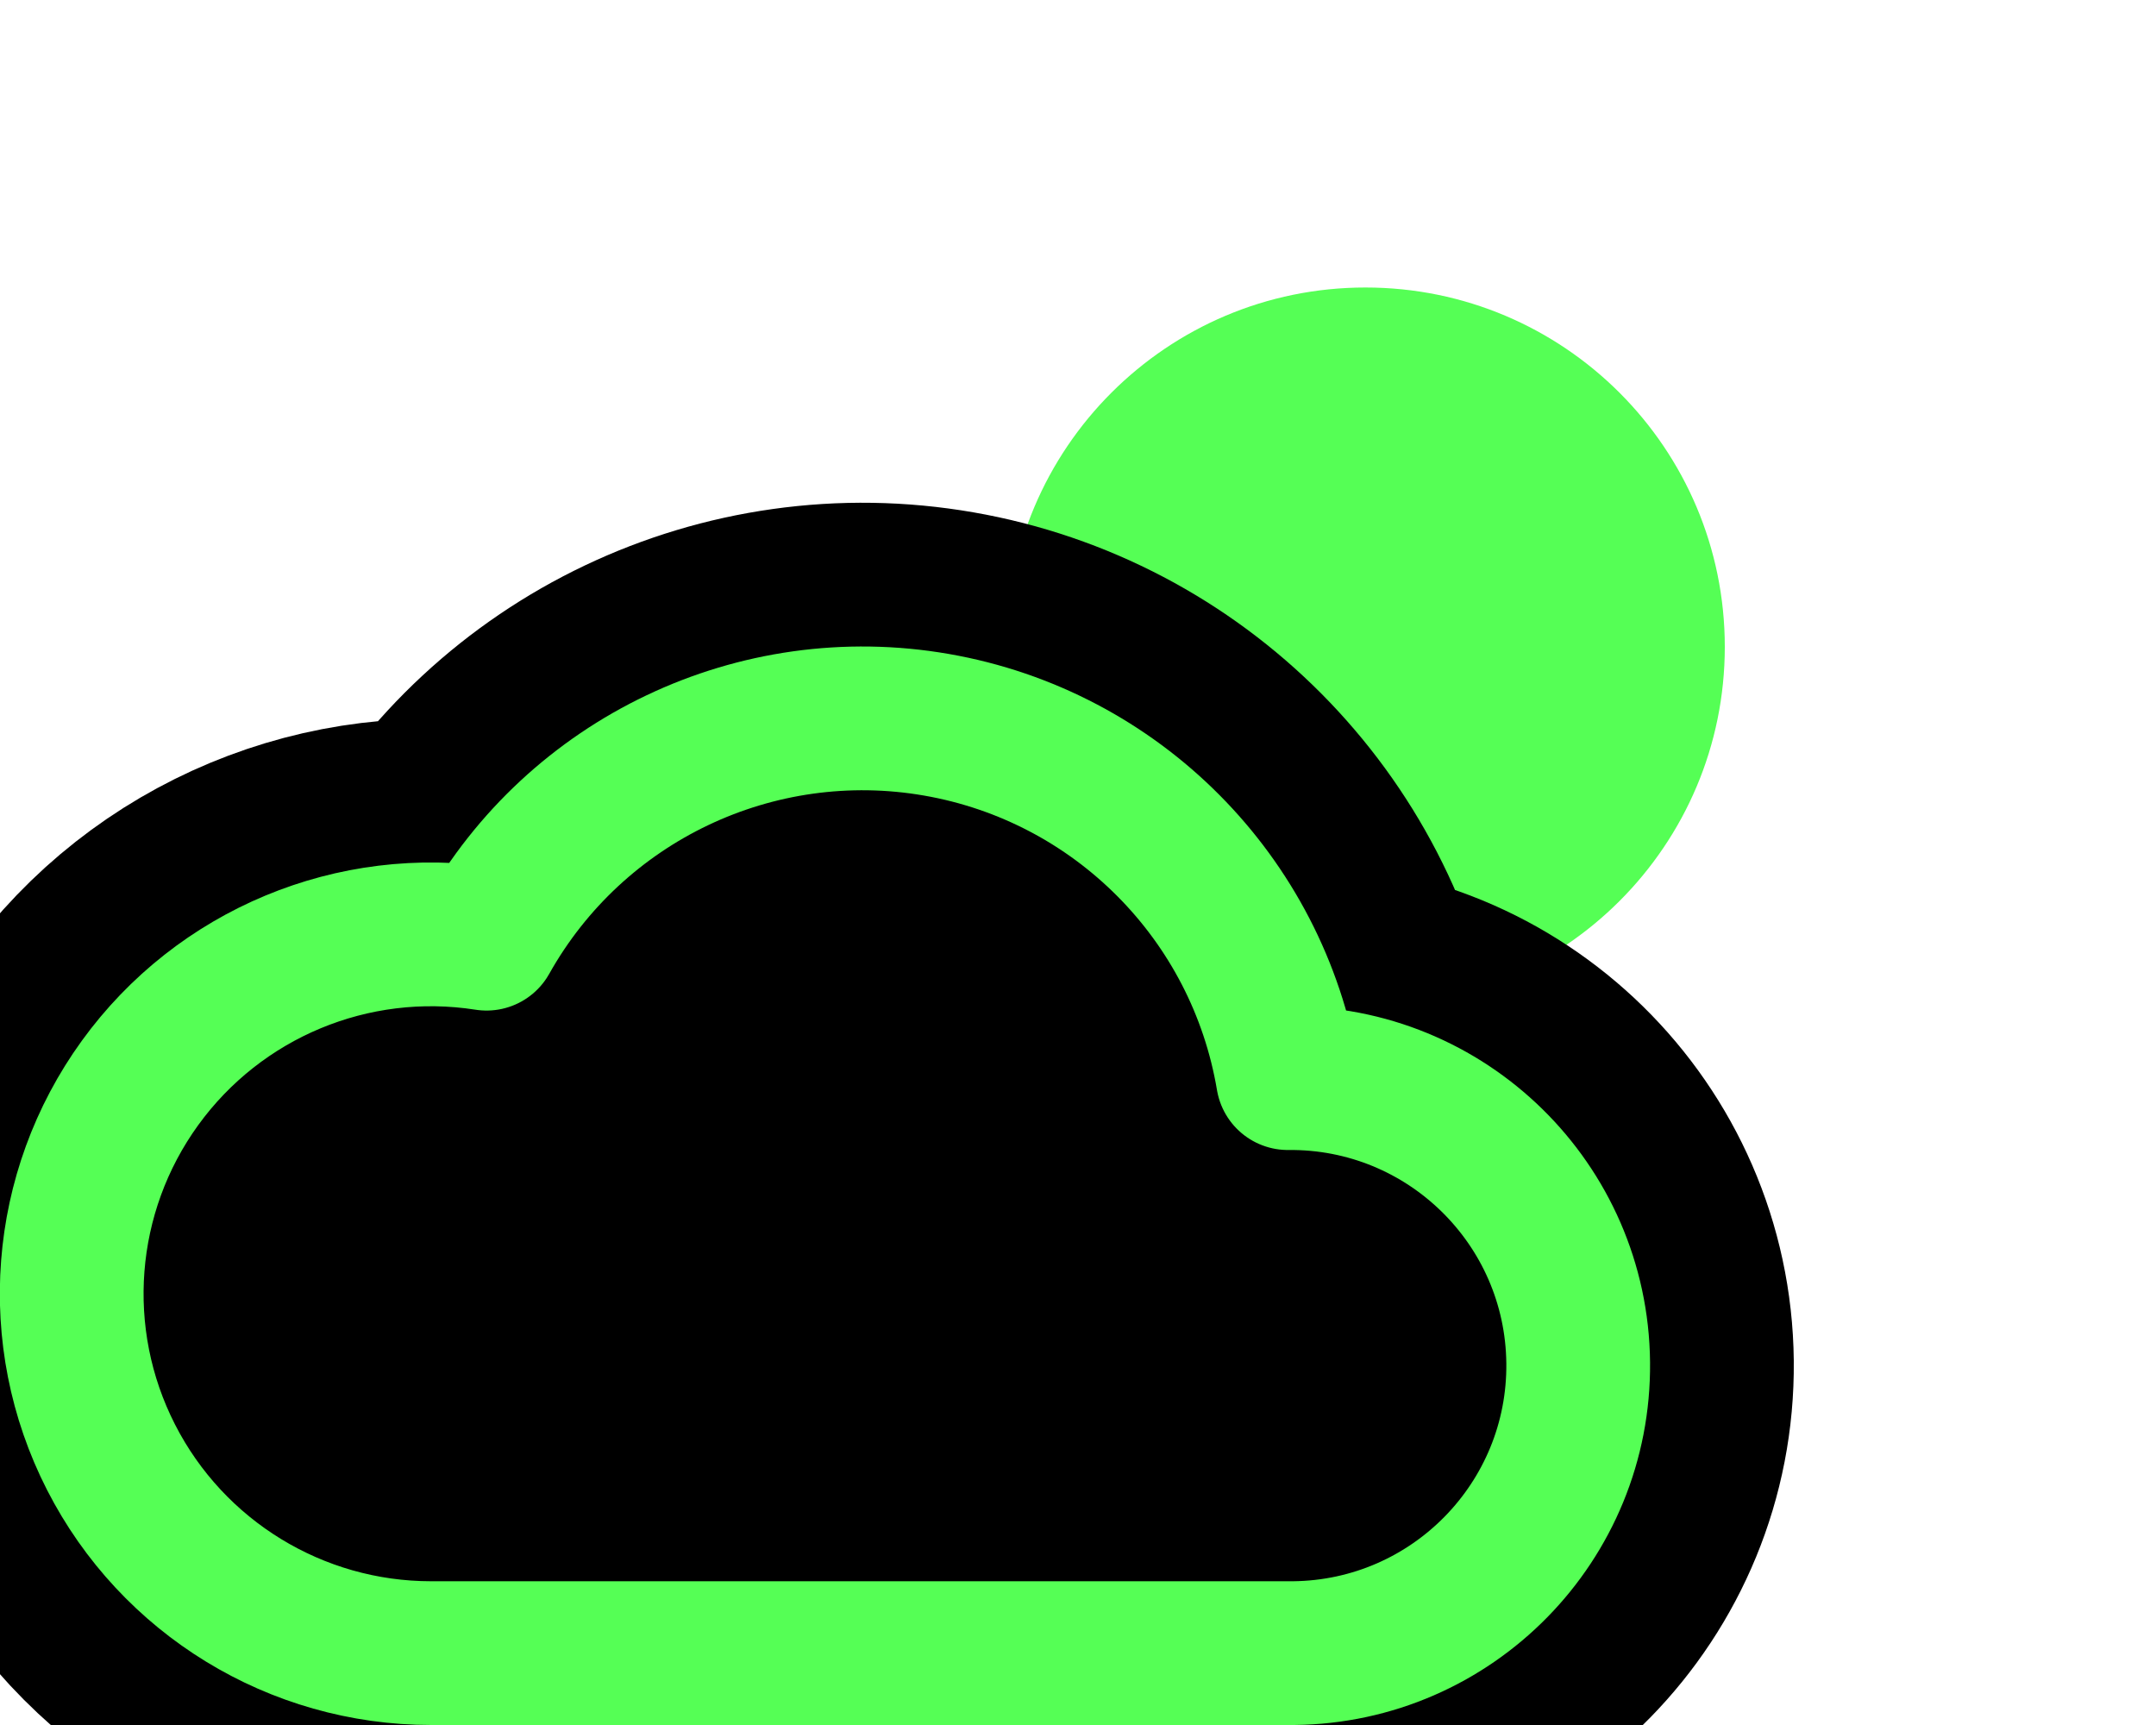
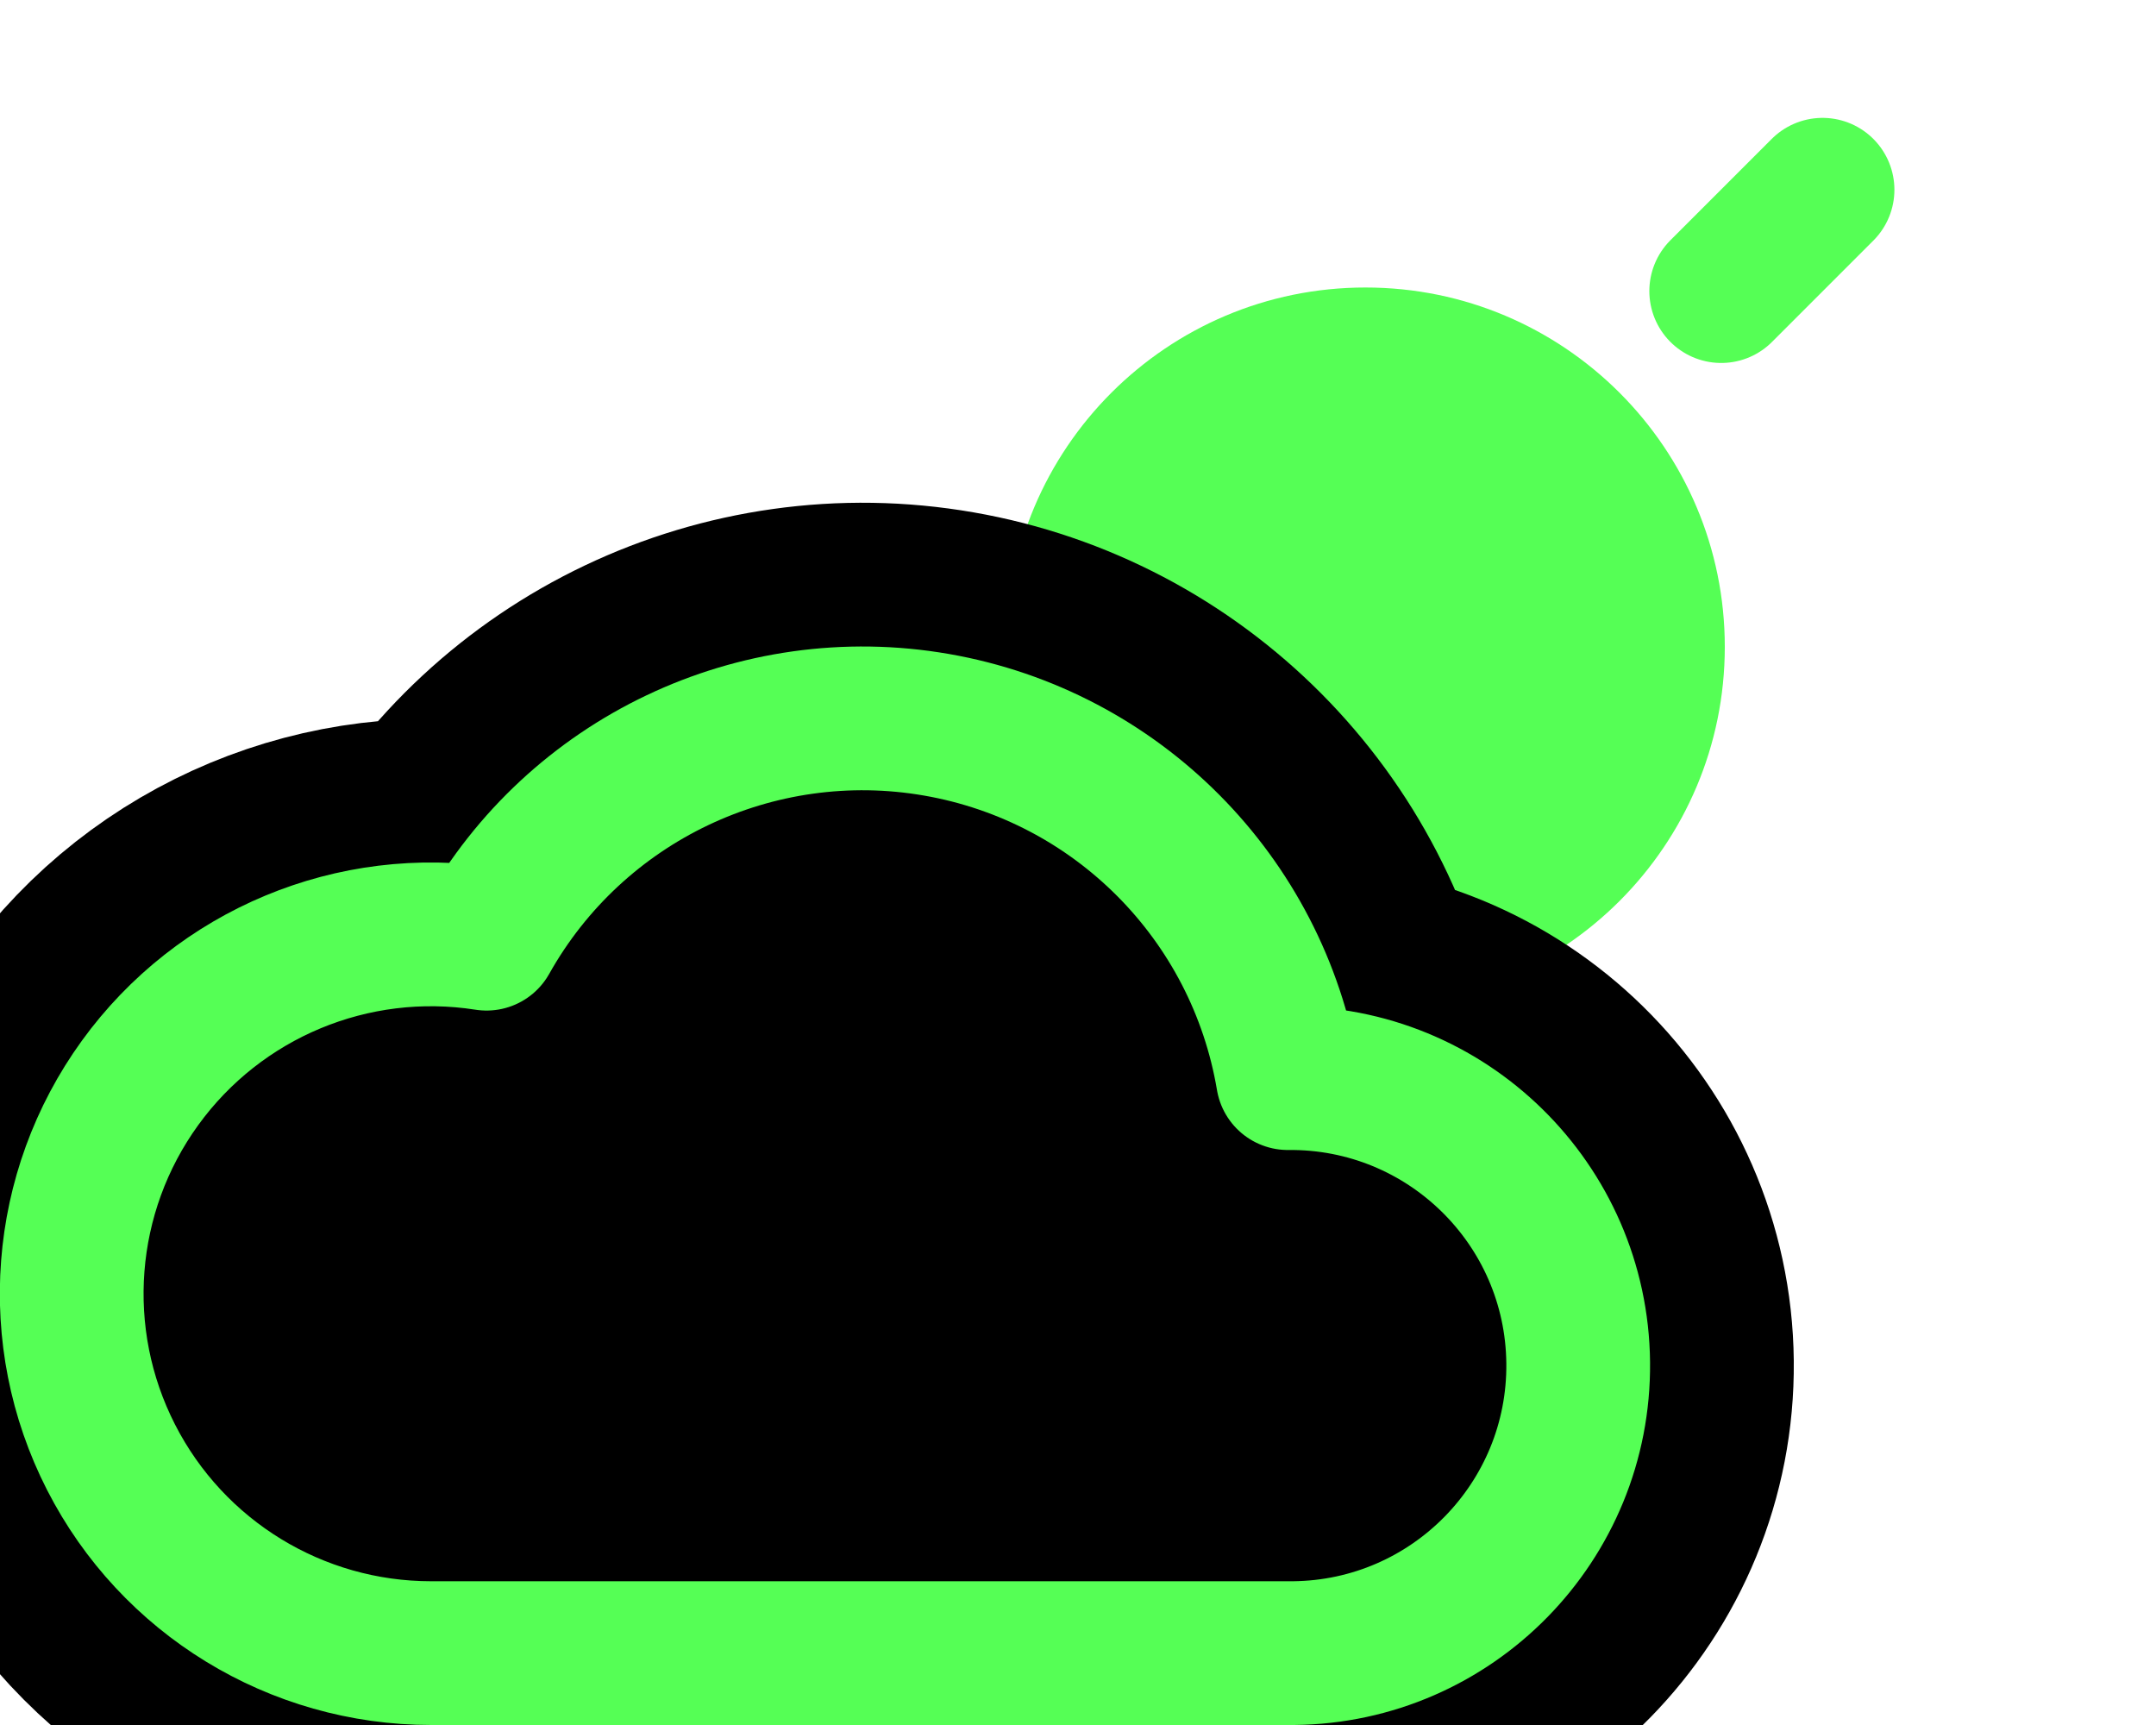
<svg xmlns="http://www.w3.org/2000/svg" width="30" height="24" viewBox="0 0 30 24">
  <circle cx="19" cy="9" r="5" fill="#55FF55" />
+   <path d="M23.95 4.05L25.36 2.64" stroke="#55FF55" stroke-width="2" stroke-linecap="round" fill="none" />
  <path d="M6 23 H18 A4 4 0 1 0 17.92 15 A6 6 0 0 0 6.77 13.06 A5 5 0 1 0 6 23Z" fill="#000000" stroke="#000000" stroke-width="6" stroke-linejoin="round" />
  <path d="M6 23 H18 A4 4 0 1 0 17.92 15 A6 6 0 0 0 6.77 13.06 A5 5 0 1 0 6 23Z" fill="#000000" stroke="#55FF55" stroke-width="2" stroke-linejoin="round" />
</svg>
